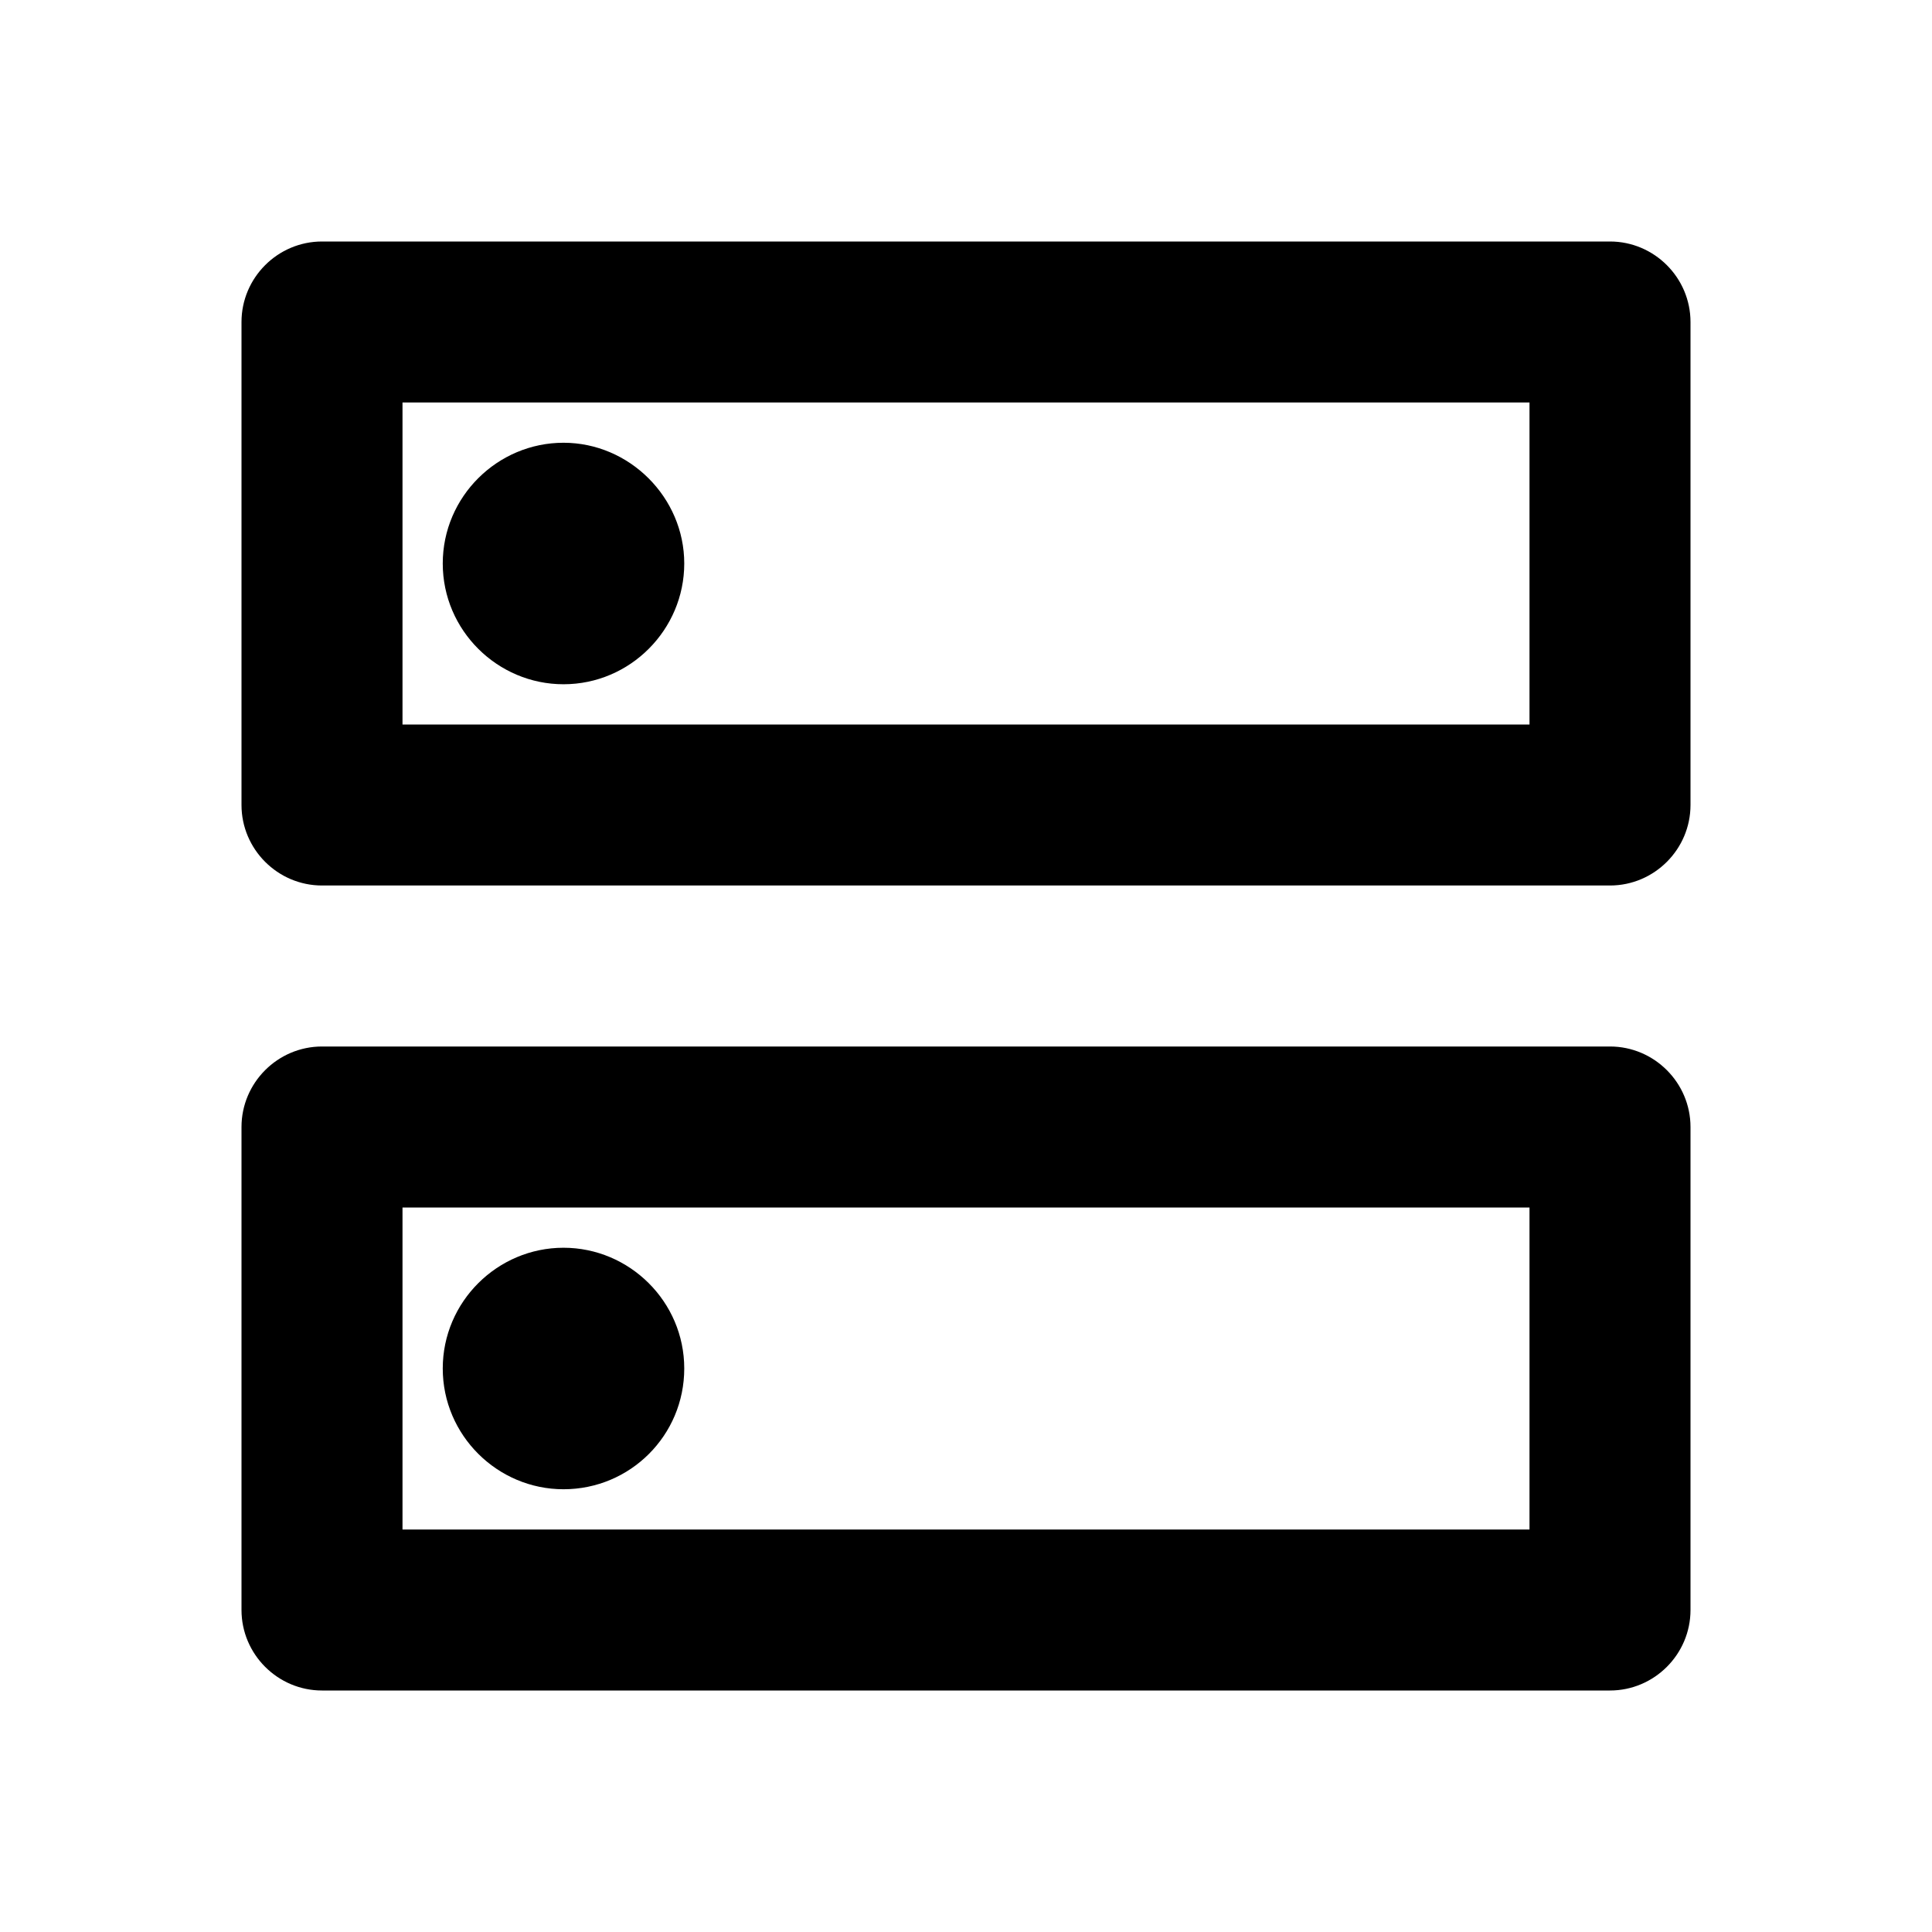
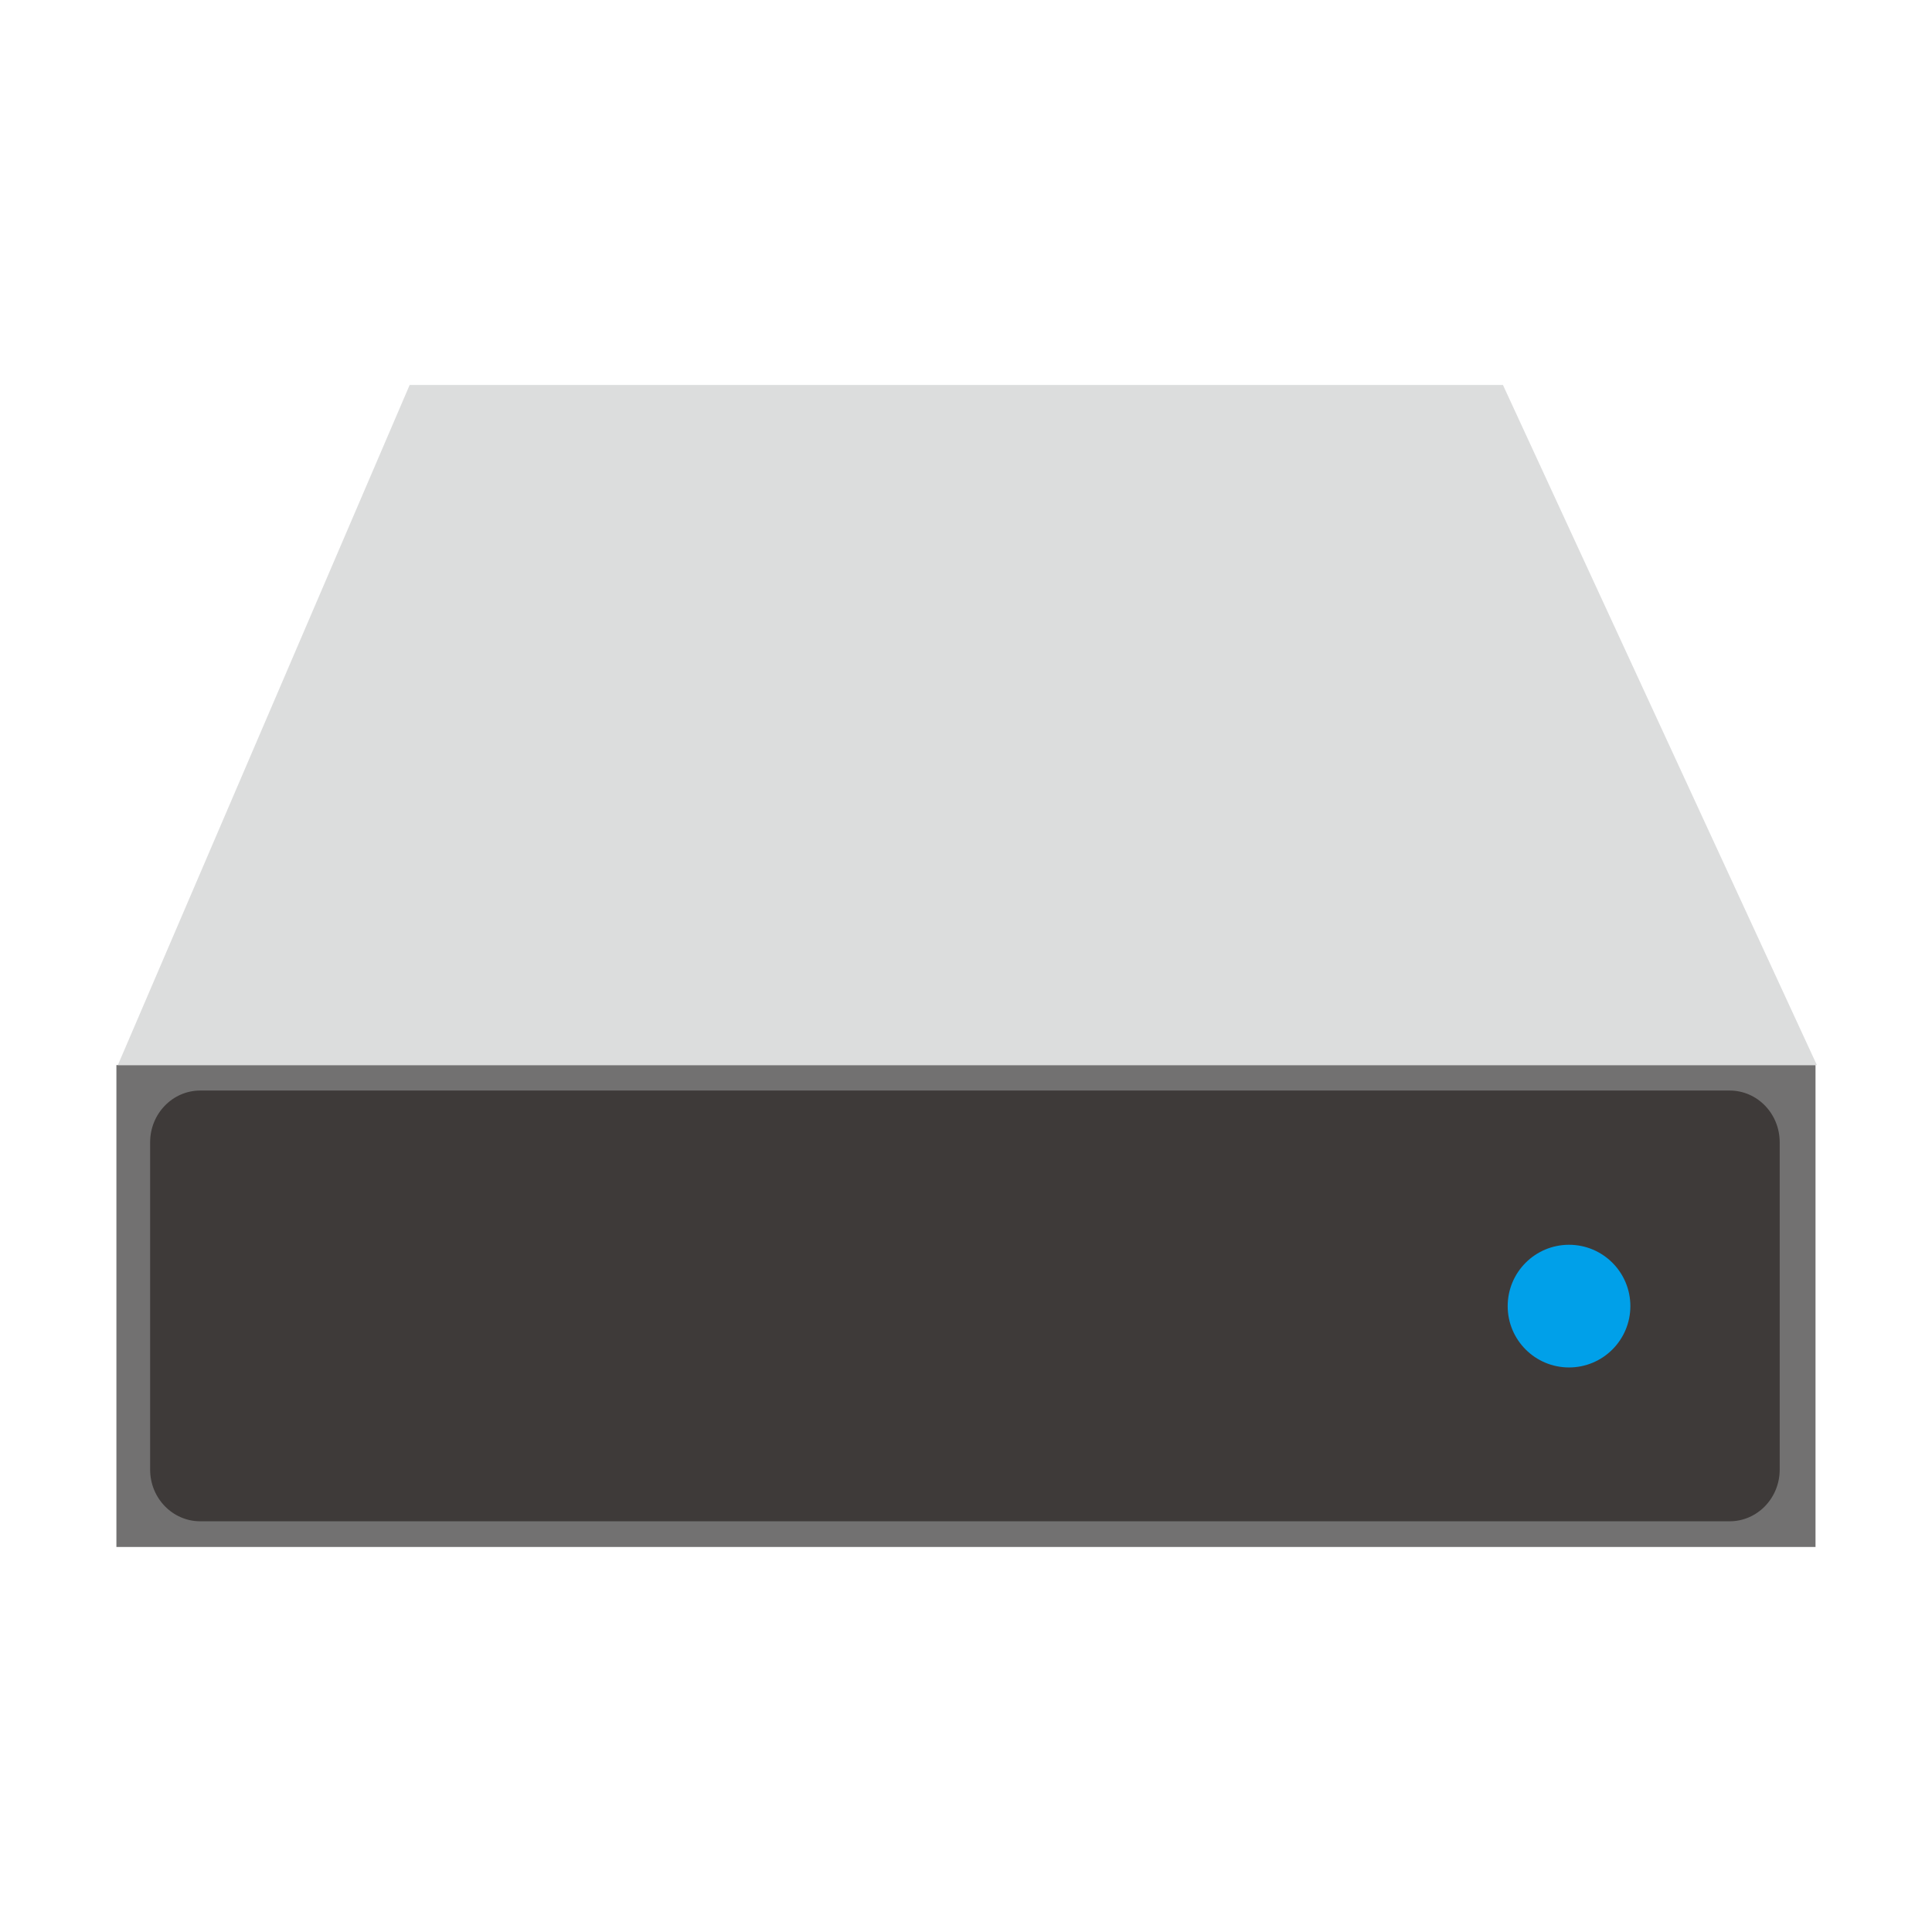
- <svg xmlns="http://www.w3.org/2000/svg" height="24" viewBox="0 0 24 24" width="24">
-   <path d="M0 0h24v24H0V0z" fill="none" />
-   <path d="M19 15v4H5v-4h14m1-2H4c-.55 0-1 .45-1 1v6c0 .55.45 1 1 1h16c.55 0 1-.45 1-1v-6c0-.55-.45-1-1-1zM7 18.5c-.82 0-1.5-.67-1.5-1.5s.68-1.5 1.5-1.5 1.5.67 1.5 1.5-.67 1.5-1.5 1.5zM19 5v4H5V5h14m1-2H4c-.55 0-1 .45-1 1v6c0 .55.45 1 1 1h16c.55 0 1-.45 1-1V4c0-.55-.45-1-1-1zM7 8.5c-.82 0-1.5-.67-1.5-1.5S6.18 5.5 7 5.5s1.5.68 1.5 1.5S7.83 8.5 7 8.5z" />
+ <svg xmlns="http://www.w3.org/2000/svg" version="1.1" id="圖層_1" x="0px" y="0px" width="24px" height="24px" viewBox="0 0 24 24" enable-background="new 0 0 24 24" xml:space="preserve">
+   <path fill="none" d="M0,0h24v24H0V0z" />
+   <rect x="1.446" y="13.231" fill="#727171" width="21.107" height="5.986" />
+   <polygon fill="#DCDDDD" points="18.67,4.782 5.089,4.782 1.464,13.231 22.57,13.231 " />
+   <path fill="#3E3A39" d="M22.108,18.256c0,0.354-0.278,0.642-0.622,0.642H2.488c-0.344,0-0.623-0.287-0.623-0.642V14.19  c0-0.355,0.279-0.643,0.623-0.643h18.998c0.344,0,0.622,0.287,0.622,0.643V18.256z" />
+   <circle fill="#00A0E9" cx="19.491" cy="16.225" r="0.762" />
</svg>
